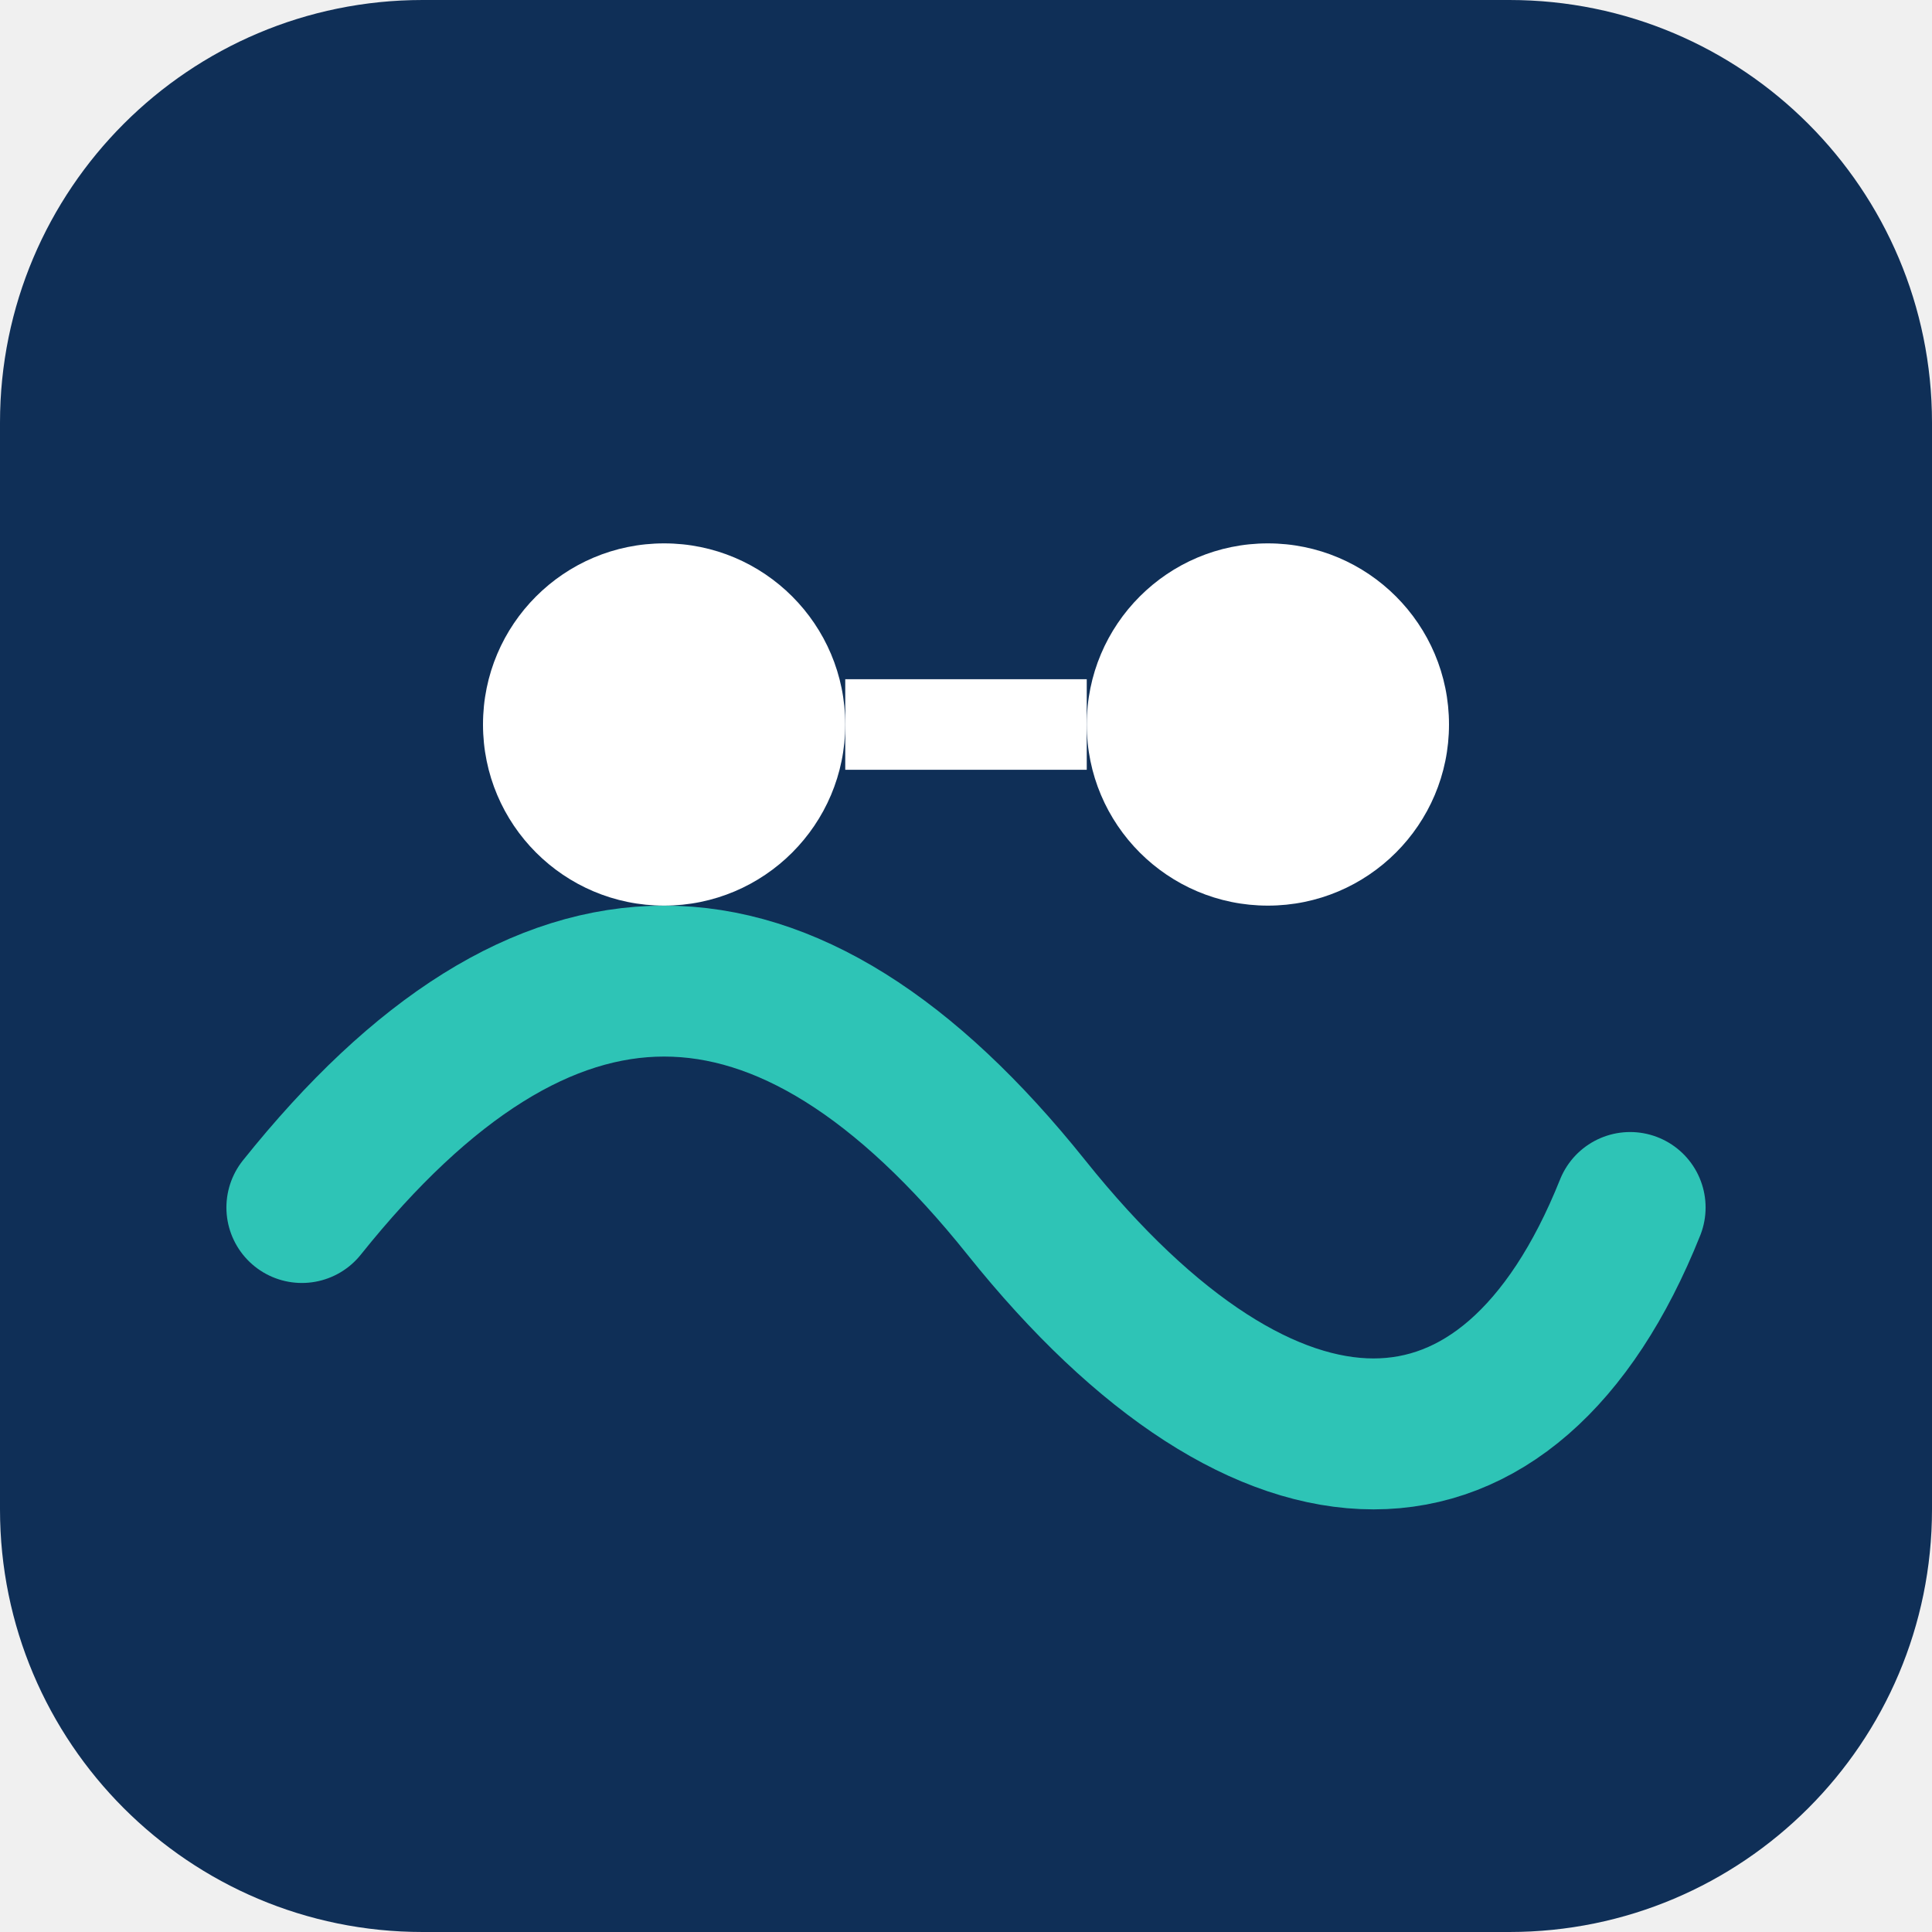
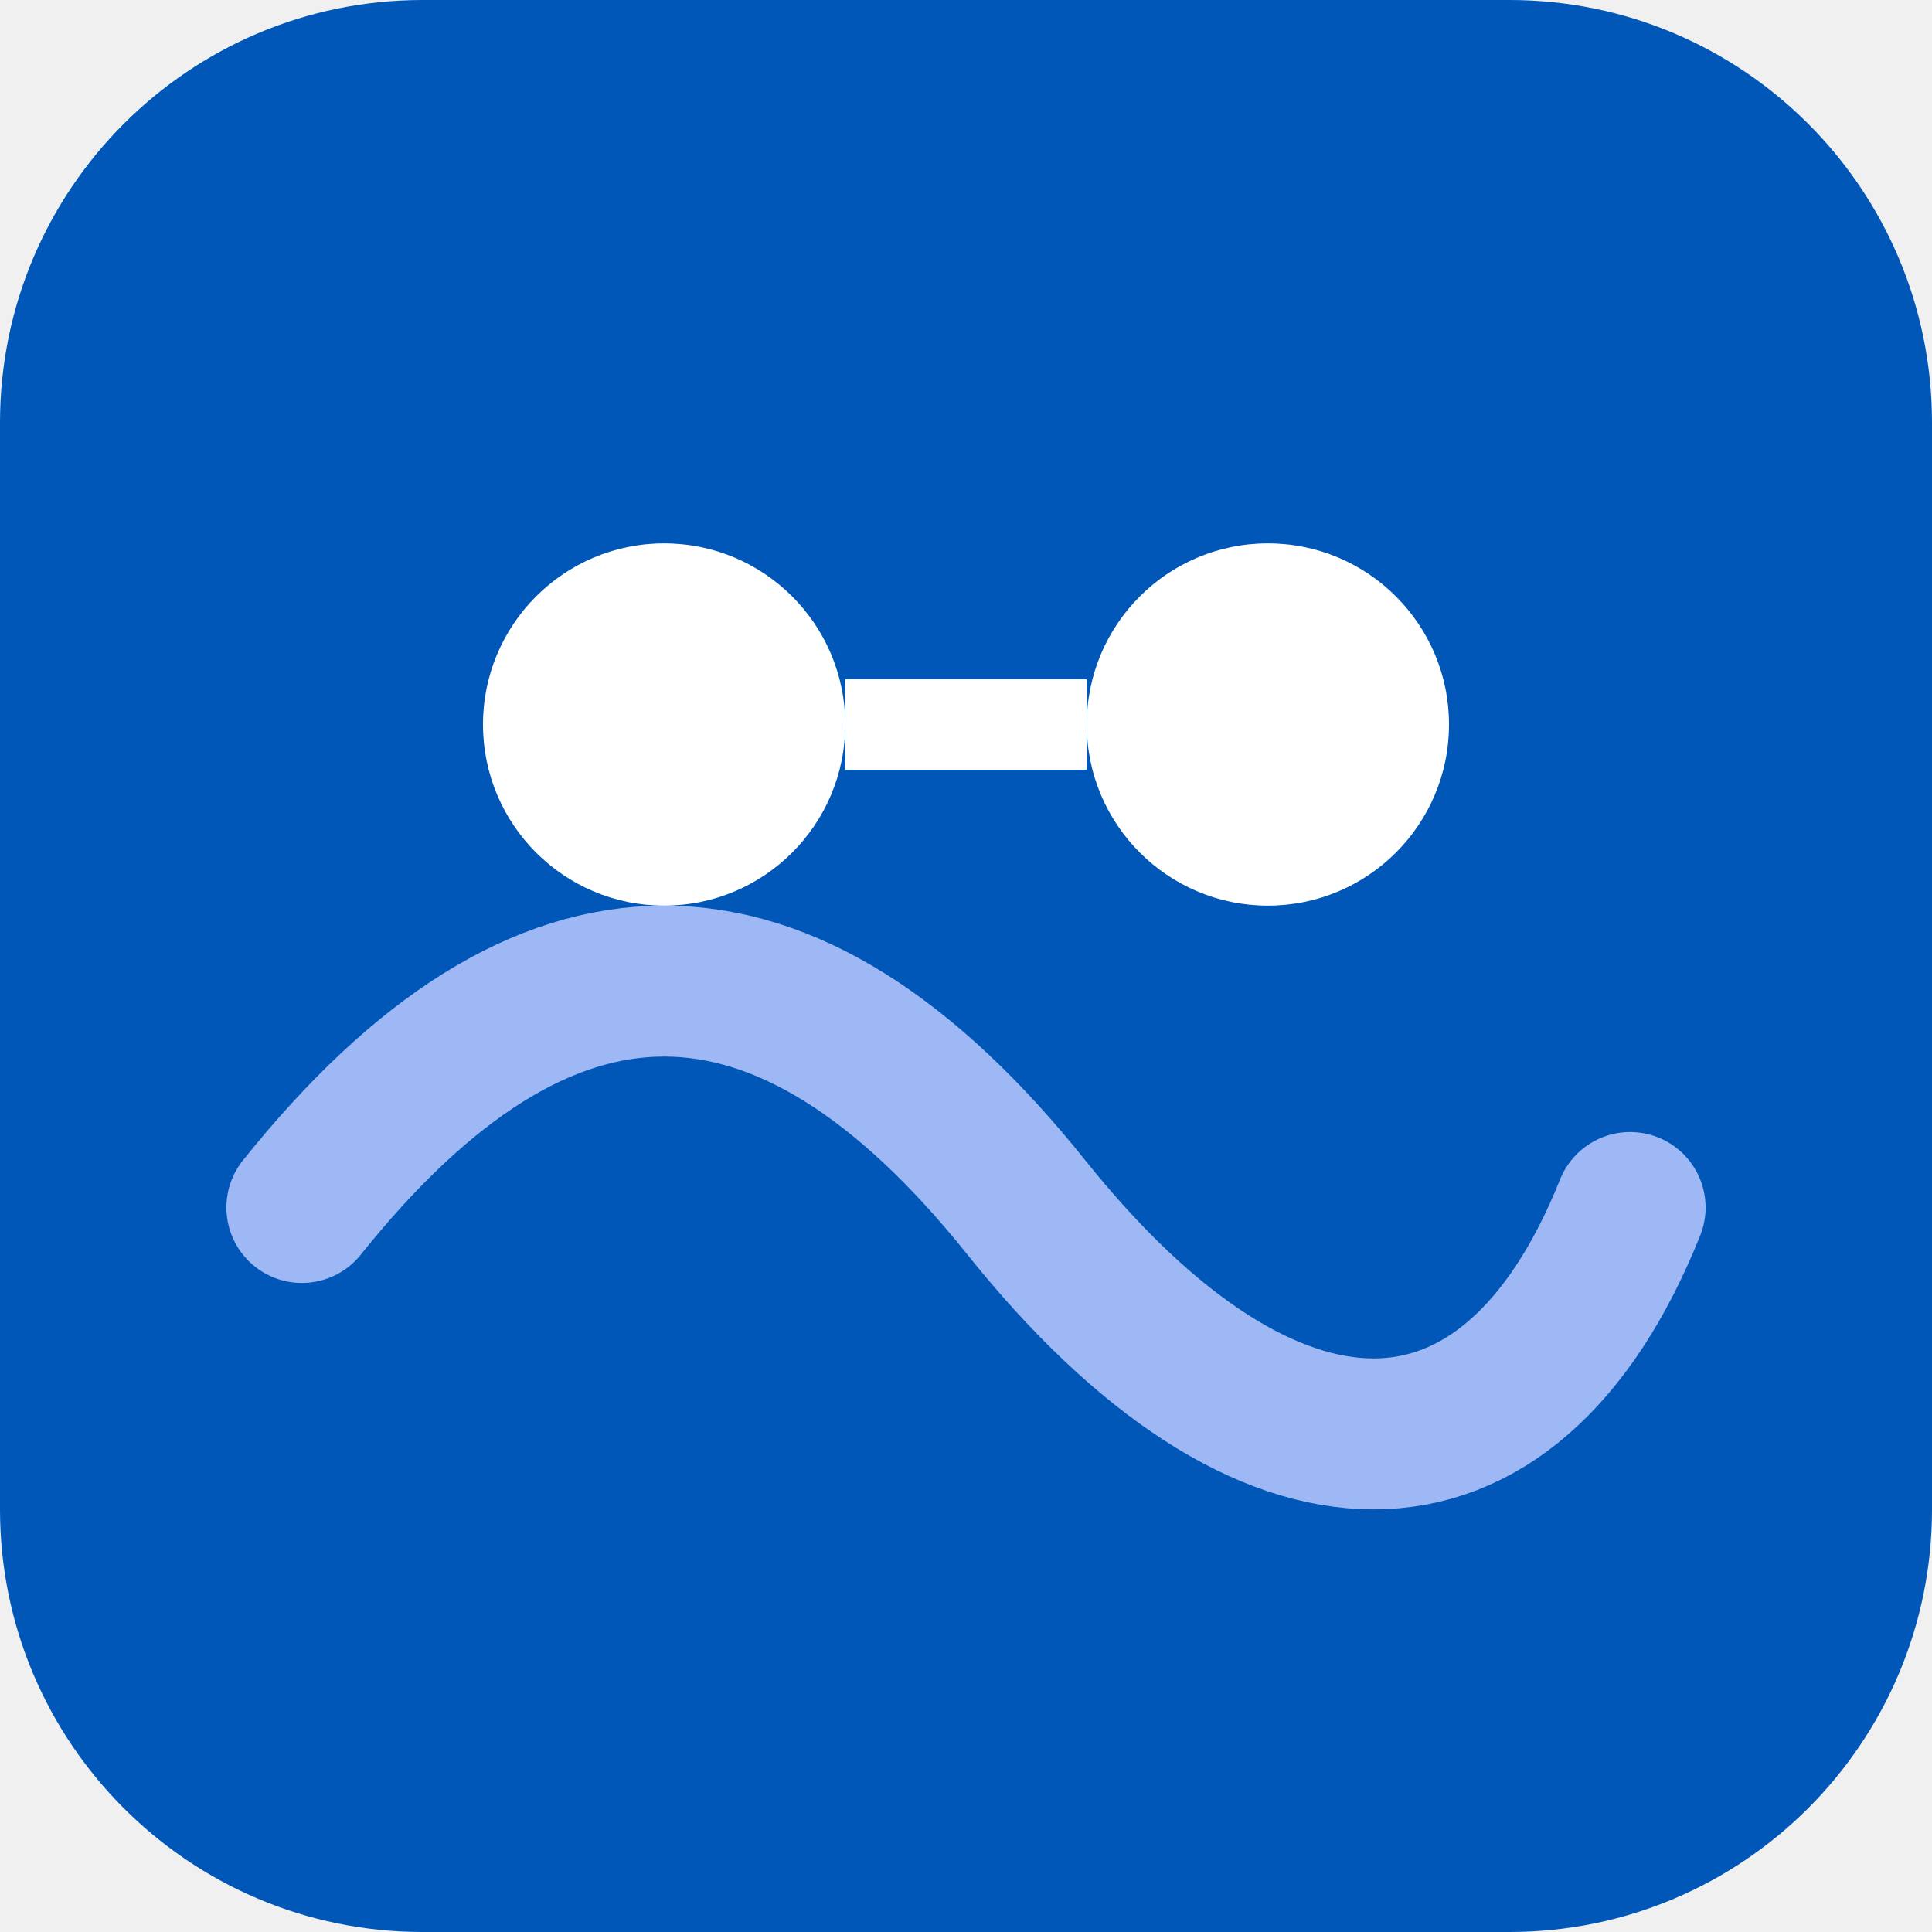
<svg xmlns="http://www.w3.org/2000/svg" viewBox="0 0 64 64">
-   <rect width="64" height="64" rx="14" fill="#0f2f57" />
-   <path d="M10 40c8-10 16-10 24 0s16 10 20 0" fill="none" stroke="#2ec4b6" stroke-width="5" stroke-linecap="round" />
+   <rect width="64" height="64" rx="14" fill="#0057b7" />
+   <path d="M10 40c8-10 16-10 24 0s16 10 20 0" fill="none" stroke="#9db8f5" stroke-width="5" stroke-linecap="round" />
  <circle cx="22" cy="24" r="6" fill="#fff" />
  <circle cx="42" cy="24" r="6" fill="#fff" />
  <path d="M28 24h8" stroke="#fff" stroke-width="3" />
</svg>
